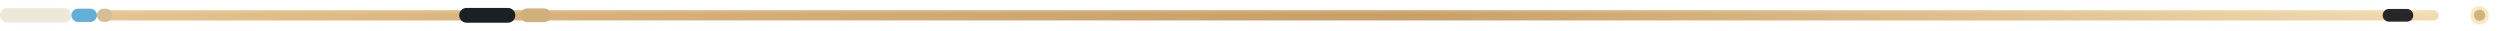
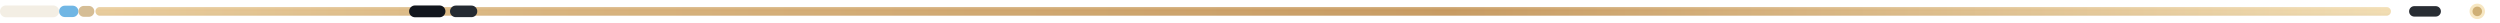
- <svg xmlns="http://www.w3.org/2000/svg" width="980" height="12" viewBox="0 0 980 12" fill="none">
+ <svg xmlns="http://www.w3.org/2000/svg" width="1100" height="10" viewBox="0 0 1100 10" fill="none">
  <defs>
-     <linearGradient id="cueWood" x1="0" y1="0" x2="980" y2="0" gradientUnits="userSpaceOnUse">
-       <stop offset="0" stop-color="#e9c894" />
-       <stop offset="0.22" stop-color="#d8b078" />
-       <stop offset="0.56" stop-color="#c89d63" />
-       <stop offset="1" stop-color="#f5dfb2" />
+     <linearGradient id="cueWood" x1="0" y1="0" x2="1100" y2="0" gradientUnits="userSpaceOnUse">
+       <stop offset="0" stop-color="#ecd1a1" />
+       <stop offset="0.22" stop-color="#d8b27b" />
+       <stop offset="0.58" stop-color="#c7995e" />
+       <stop offset="1" stop-color="#f6e4bb" />
    </linearGradient>
-     <linearGradient id="cueShade" x1="0" y1="0" x2="0" y2="12" gradientUnits="userSpaceOnUse">
-       <stop offset="0" stop-color="#fff6da" stop-opacity="0.55" />
-       <stop offset="0.48" stop-color="#ffffff" stop-opacity="0" />
-       <stop offset="1" stop-color="#5c3c12" stop-opacity="0.24" />
+     <linearGradient id="cueShade" x1="0" y1="0" x2="0" y2="10" gradientUnits="userSpaceOnUse">
+       <stop offset="0" stop-color="#fff6e1" stop-opacity="0.55" />
+       <stop offset="0.45" stop-color="#ffffff" stop-opacity="0" />
+       <stop offset="1" stop-color="#603f15" stop-opacity="0.24" />
    </linearGradient>
  </defs>
-   <rect x="40" y="4" width="916" height="4" rx="2" fill="url(#cueWood)" />
-   <rect x="40" y="4" width="916" height="4" rx="2" fill="url(#cueShade)" />
-   <rect x="0" y="3.2" width="28" height="5.6" rx="2.8" fill="#efe7d8" />
-   <rect x="28" y="3.4" width="10" height="5.2" rx="2.6" fill="#62b0da" />
-   <rect x="38" y="3.4" width="6" height="5.2" rx="2.6" fill="#d7be96" />
-   <rect x="180" y="3.1" width="22" height="5.8" rx="2.9" fill="#1b2026" />
-   <rect x="204" y="3.3" width="12" height="5.4" rx="2.7" fill="#d1b07b" />
-   <rect x="934" y="3.5" width="12" height="5" rx="2.5" fill="#0f1319" opacity="0.9" />
-   <circle cx="972" cy="6" r="3.6" fill="#f7e8c6" />
-   <circle cx="972" cy="6" r="2.2" fill="#d2b37a" />
+   <rect x="42" y="3.1" width="1010" height="3.8" rx="1.9" fill="url(#cueWood)" />
+   <rect x="42" y="3.1" width="1010" height="3.8" rx="1.9" fill="url(#cueShade)" />
+   <rect x="0" y="2.4" width="26" height="5.2" rx="2.6" fill="#f3eee4" />
+   <rect x="26" y="2.5" width="8.5" height="5" rx="2.5" fill="#70b6e4" />
+   <rect x="34.5" y="2.6" width="7" height="4.8" rx="2.4" fill="#d5bd95" />
+   <rect x="180" y="2.4" width="16" height="5.2" rx="2.6" fill="#12161d" />
+   <rect x="198" y="2.45" width="12" height="5.1" rx="2.55" fill="#242a32" />
+   <rect x="1060" y="2.7" width="14" height="4.6" rx="2.3" fill="#11161d" opacity="0.9" />
+   <circle cx="1090" cy="5" r="3.4" fill="#f7e7c2" />
+   <circle cx="1090" cy="5" r="2.1" fill="#cfaf75" />
</svg>
